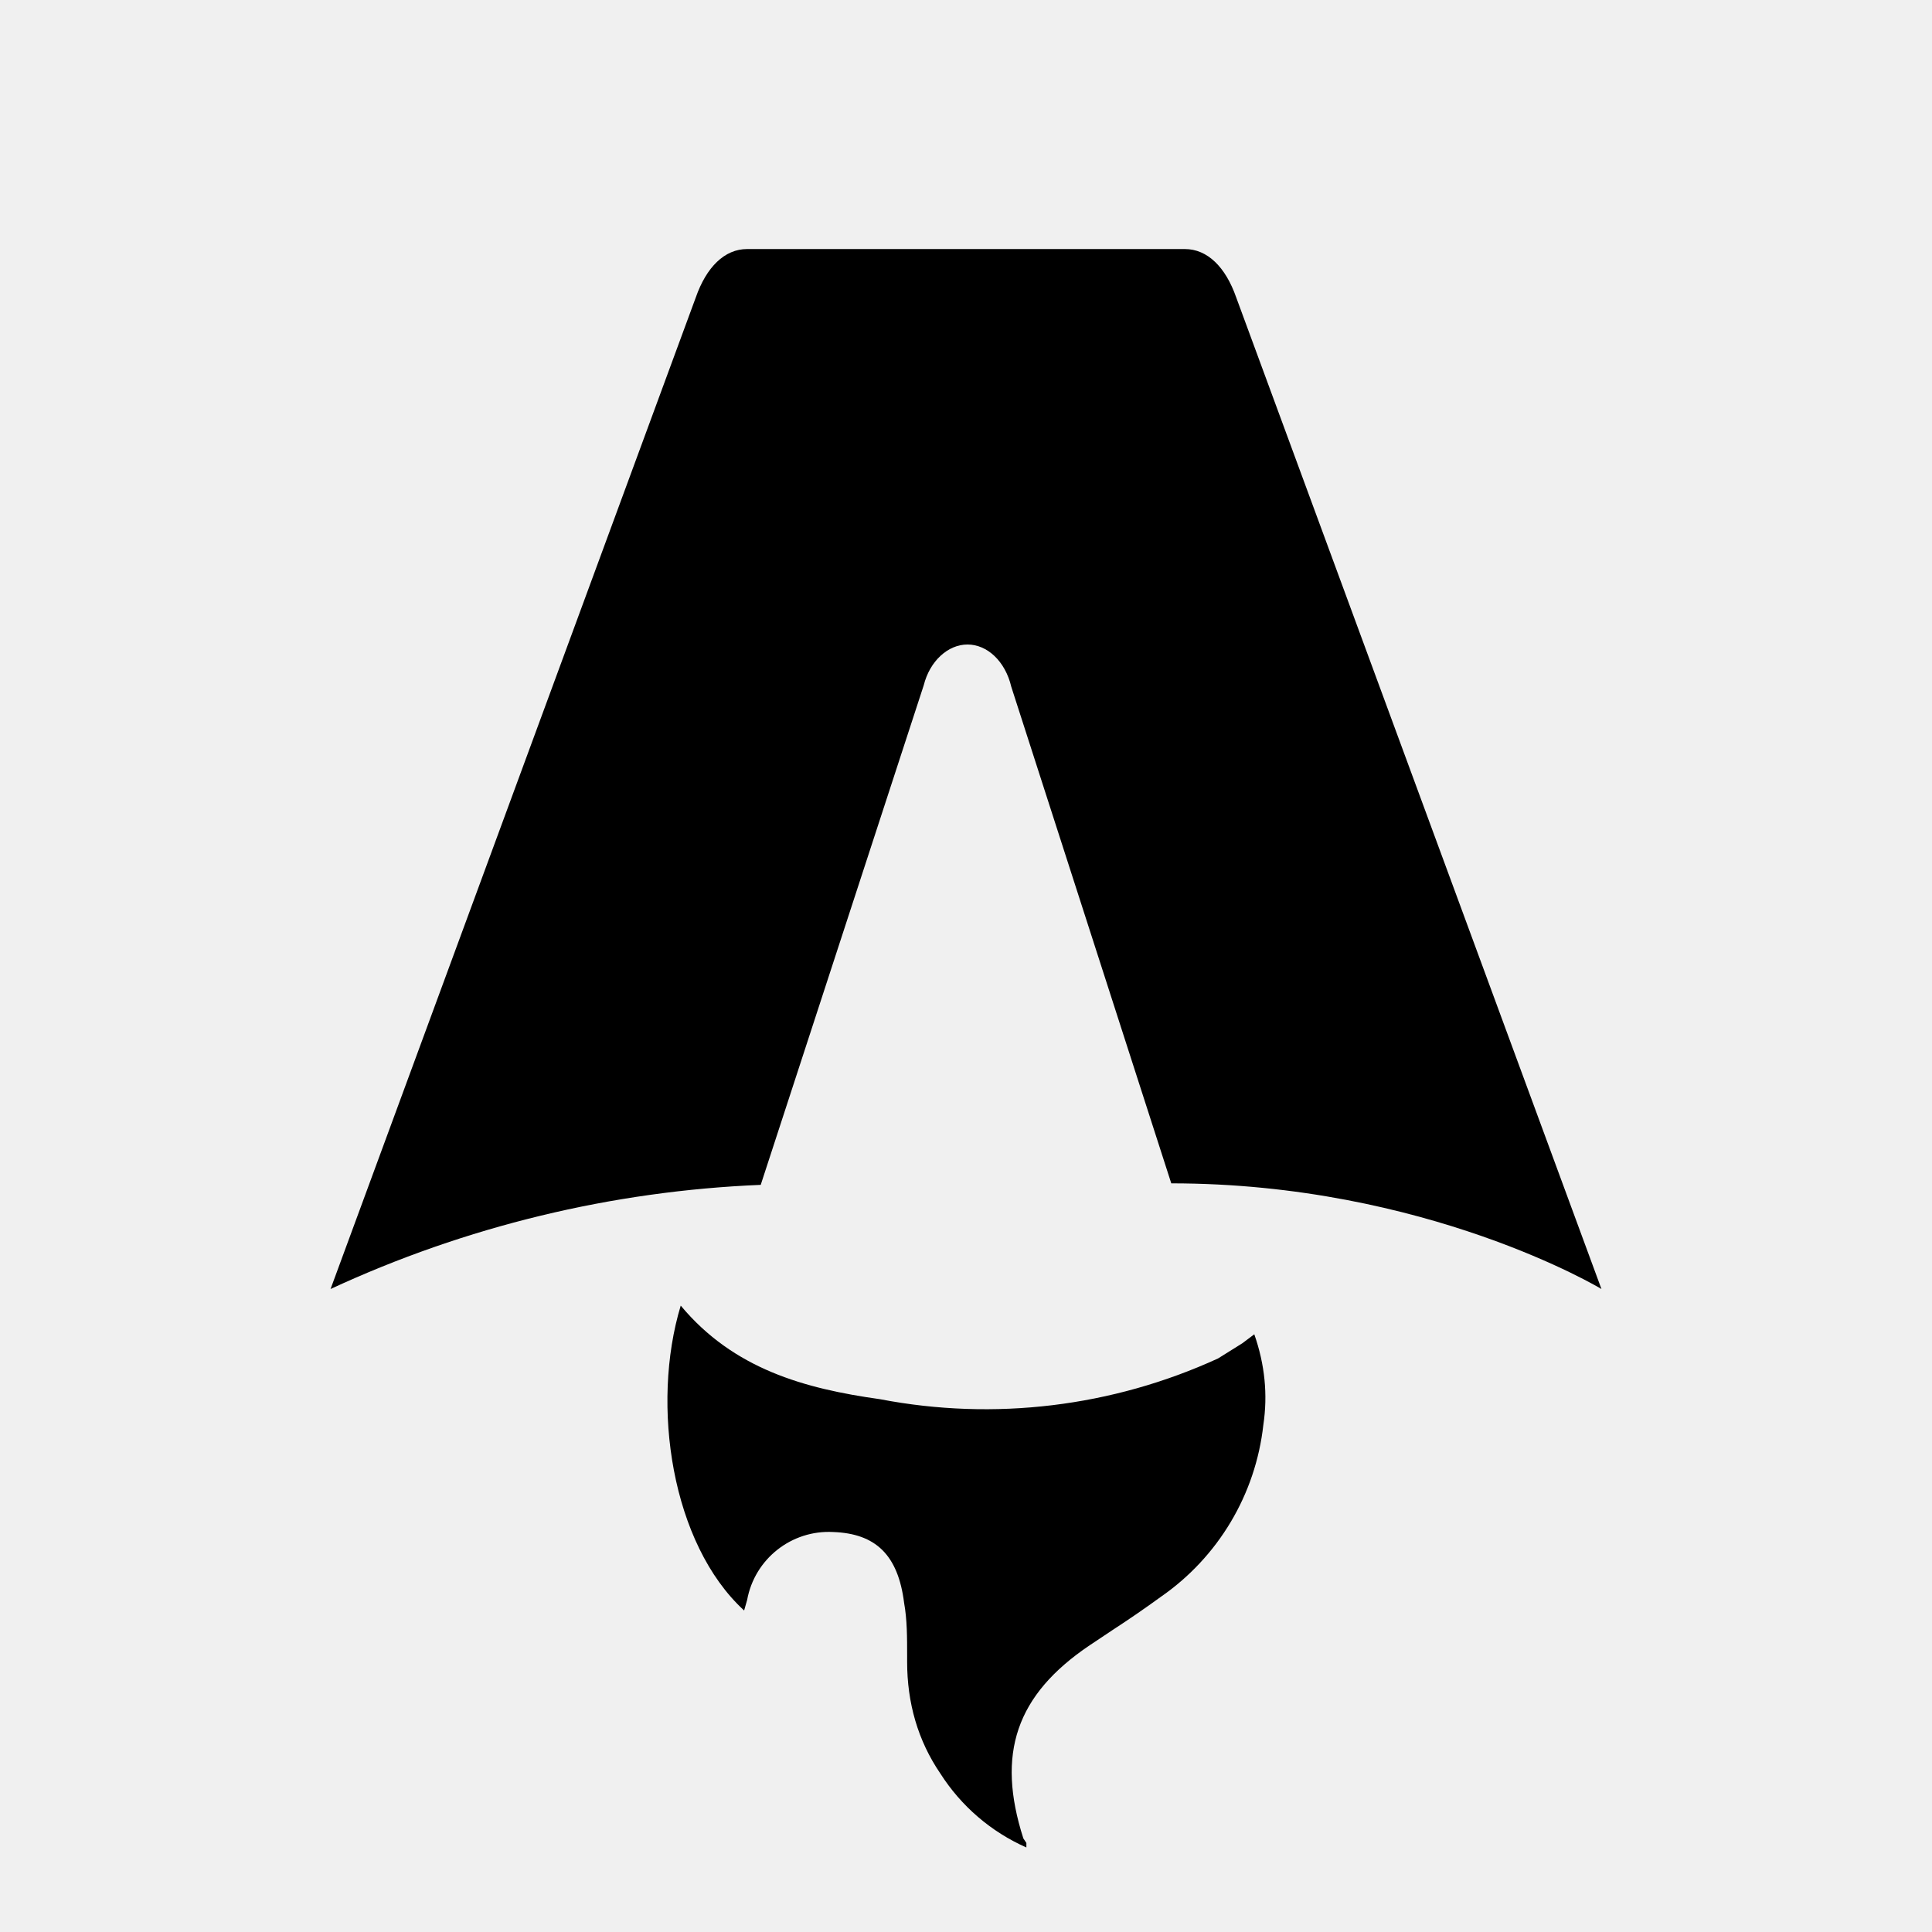
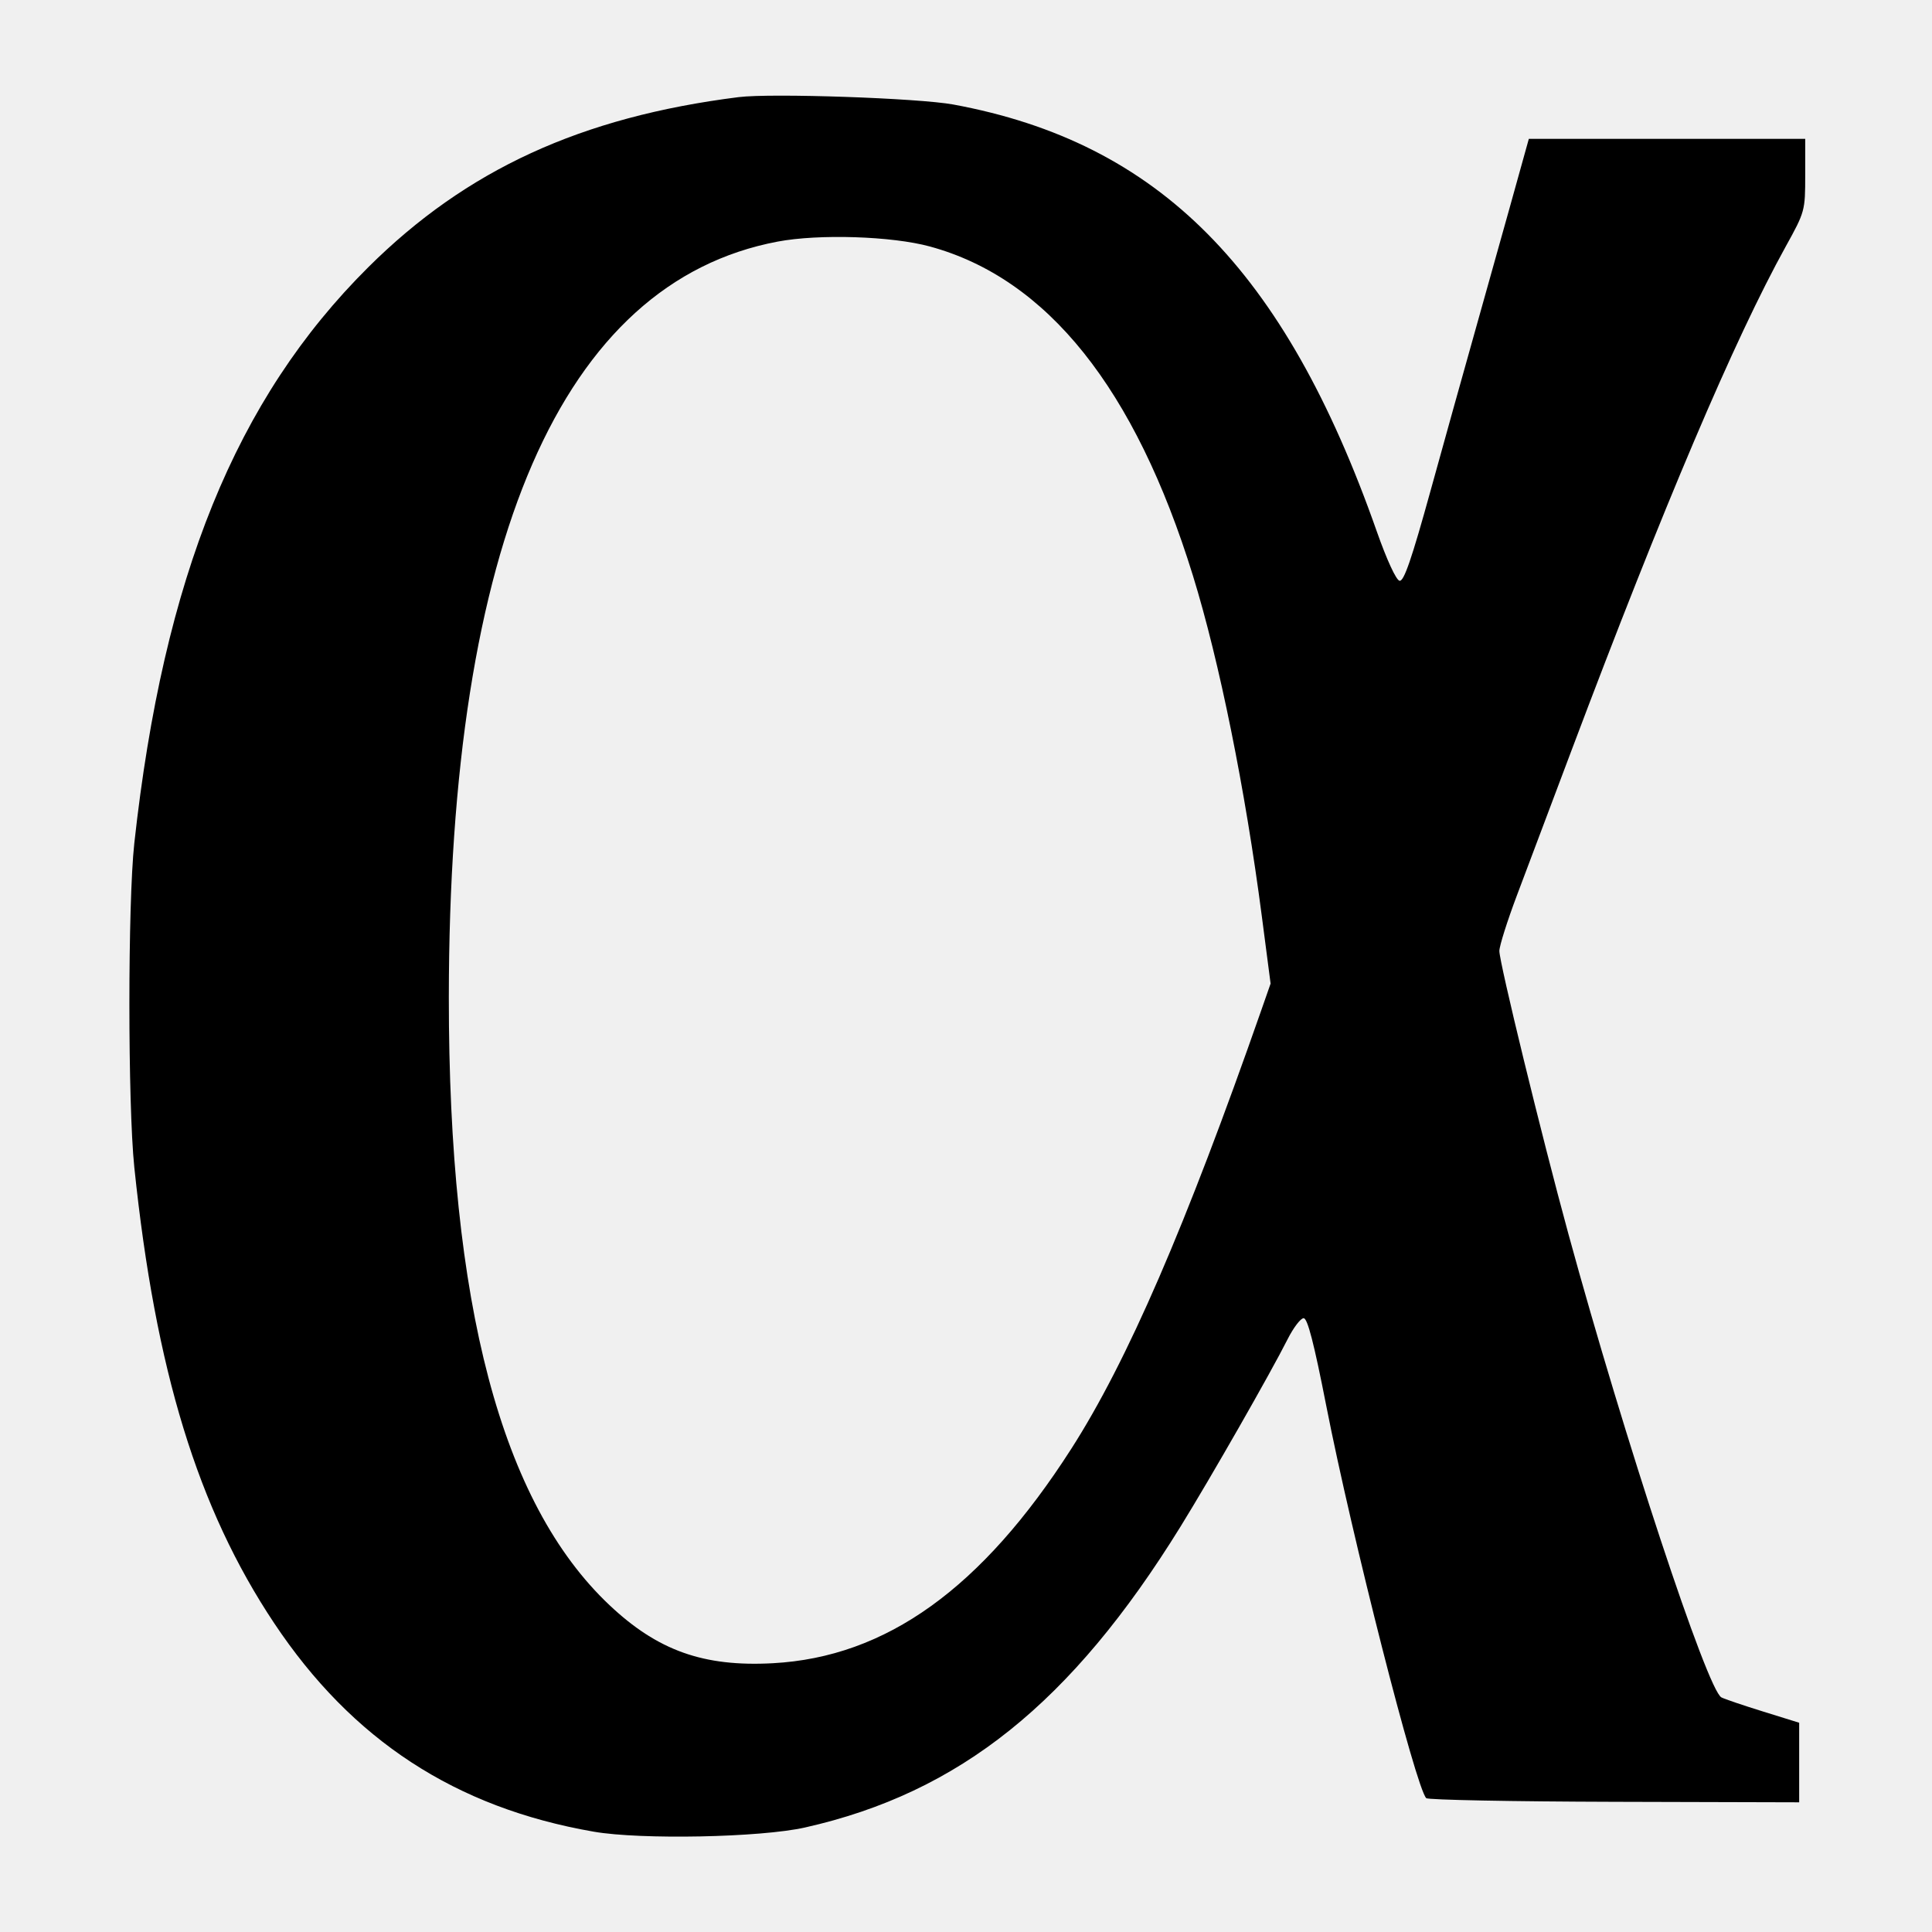
- <svg xmlns="http://www.w3.org/2000/svg" fill="none" viewBox="0 0 128 128">
-   <path d="M50.4 78.5a75.1 75.1 0 0 0-28.5 6.9l24.2-65.7c.7-2 1.9-3.2 3.4-3.2h29c1.5 0 2.7 1.2 3.4 3.2l24.2 65.7s-11.6-7-28.5-7L67 45.5c-.4-1.7-1.6-2.8-2.9-2.8-1.3 0-2.5 1.1-2.9 2.7L50.4 78.5Zm-1.1 28.2Zm-4.2-20.2c-2 6.6-.6 15.8 4.2 20.2a17.5 17.5 0 0 1 .2-.7 5.5 5.5 0 0 1 5.7-4.5c2.8.1 4.3 1.5 4.7 4.7.2 1.1.2 2.3.2 3.5v.4c0 2.7.7 5.2 2.2 7.4a13 13 0 0 0 5.7 4.9v-.3l-.2-.3c-1.8-5.6-.5-9.5 4.4-12.8l1.5-1a73 73 0 0 0 3.2-2.2 16 16 0 0 0 6.8-11.4c.3-2 .1-4-.6-6l-.8.6-1.6 1a37 37 0 0 1-22.4 2.7c-5-.7-9.7-2-13.2-6.2Z" />
-   <style>
-         path { fill: #000; }
-         @media (prefers-color-scheme: dark) {
-             path { fill: #FFF; }
-         }
-     </style>
+ <svg xmlns="http://www.w3.org/2000/svg" viewBox="0 0 480 480">
+   <path transform="translate(31.5 23.5)" fill-rule="evenodd" d="M 152 0.632 C 112.883 5.558, 84.366 18.658, 59.981 42.907 C 27.103 75.600, 9.138 119.835, 1.868 186 C 0.239 200.825, 0.239 250.823, 1.868 266.500 C 7.112 316.966, 17.630 351.260, 36.601 379.748 C 55.975 408.840, 81.673 425.614, 116 431.574 C 127.724 433.610, 157.454 433.022, 168.500 430.536 C 206.899 421.893, 234.709 399.611, 261.799 355.779 C 269.368 343.534, 284.148 317.669, 288.389 309.250 C 289.844 306.362, 291.643 304, 292.387 304 C 293.353 304, 294.959 310.215, 297.994 325.705 C 304.388 358.336, 320.270 420.670, 322.846 423.246 C 323.278 423.678, 344.302 424.087, 369.566 424.155 L 415.500 424.279 415.500 414.394 L 415.500 404.509 406.500 401.715 C 401.550 400.178, 396.904 398.601, 396.175 398.210 C 392.655 396.323, 372.053 333.906, 358.148 283 C 351.496 258.647, 340.997 215.609, 341.012 212.755 C 341.019 211.515, 342.973 205.325, 345.356 199 C 347.738 192.675, 353.839 176.475, 358.914 163 C 381.834 102.143, 399.435 60.737, 412.157 37.748 C 416.940 29.103, 417 28.885, 417 19.998 L 417 11 382.667 11 L 348.333 11 343.530 28.250 C 340.888 37.738, 336.819 52.250, 334.489 60.500 C 332.159 68.750, 327.418 85.756, 323.953 98.290 C 319.213 115.441, 317.298 121.008, 316.212 120.790 C 315.361 120.619, 313.037 115.575, 310.548 108.500 C 287.654 43.399, 256.414 11.906, 205.374 2.470 C 196.745 0.875, 160.094 -0.387, 152 0.632 M 161.694 36.526 C 108.088 46.655, 80.061 111.088, 80.010 224.313 C 79.975 300.516, 93.036 349.925, 119.918 375.284 C 131.909 386.596, 143.295 390.649, 160.479 389.725 C 188.678 388.208, 212.432 371.150, 234.653 336.458 C 248.585 314.708, 263.050 281.300, 281.969 227.185 L 284.176 220.871 282.003 204.185 C 277.888 172.588, 271.469 140.842, 264.886 119.533 C 250.508 72.993, 228.686 45.686, 199.523 37.738 C 190.073 35.163, 171.976 34.583, 161.694 36.526" />
+   <style>path{fill:#000}@media (prefers-color-scheme:dark){path{fill:#fff}}</style>
</svg>
